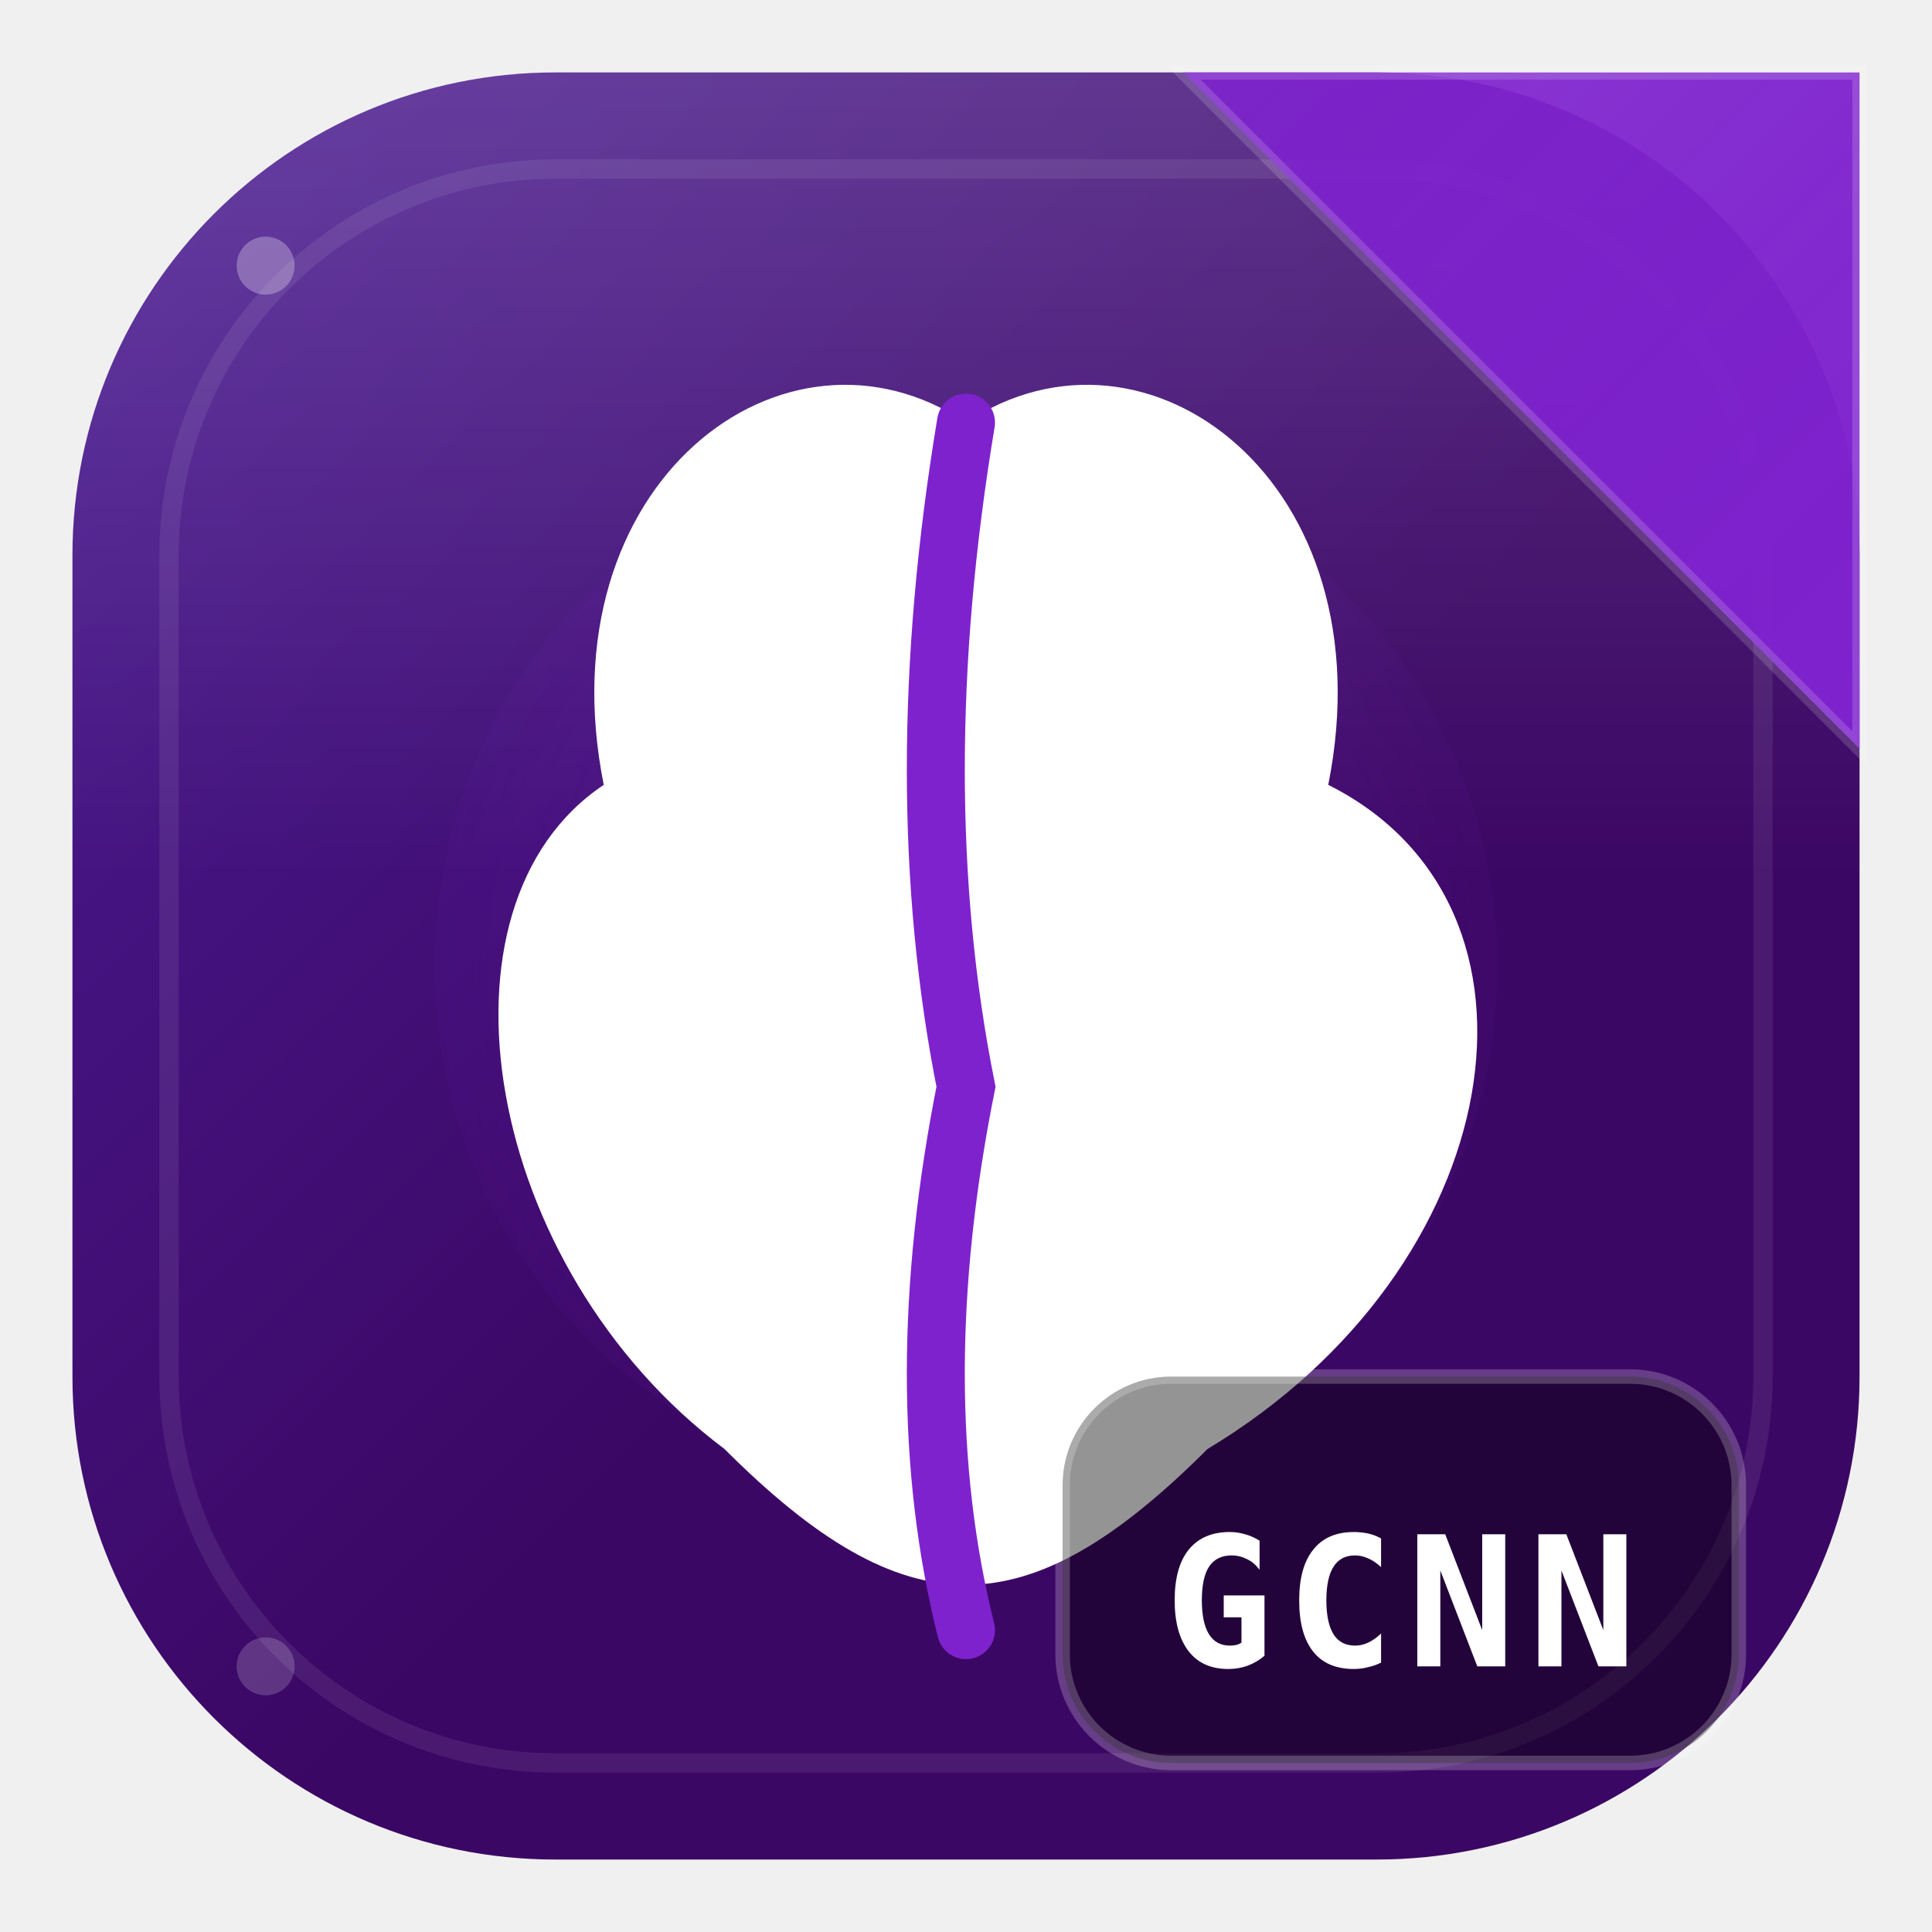
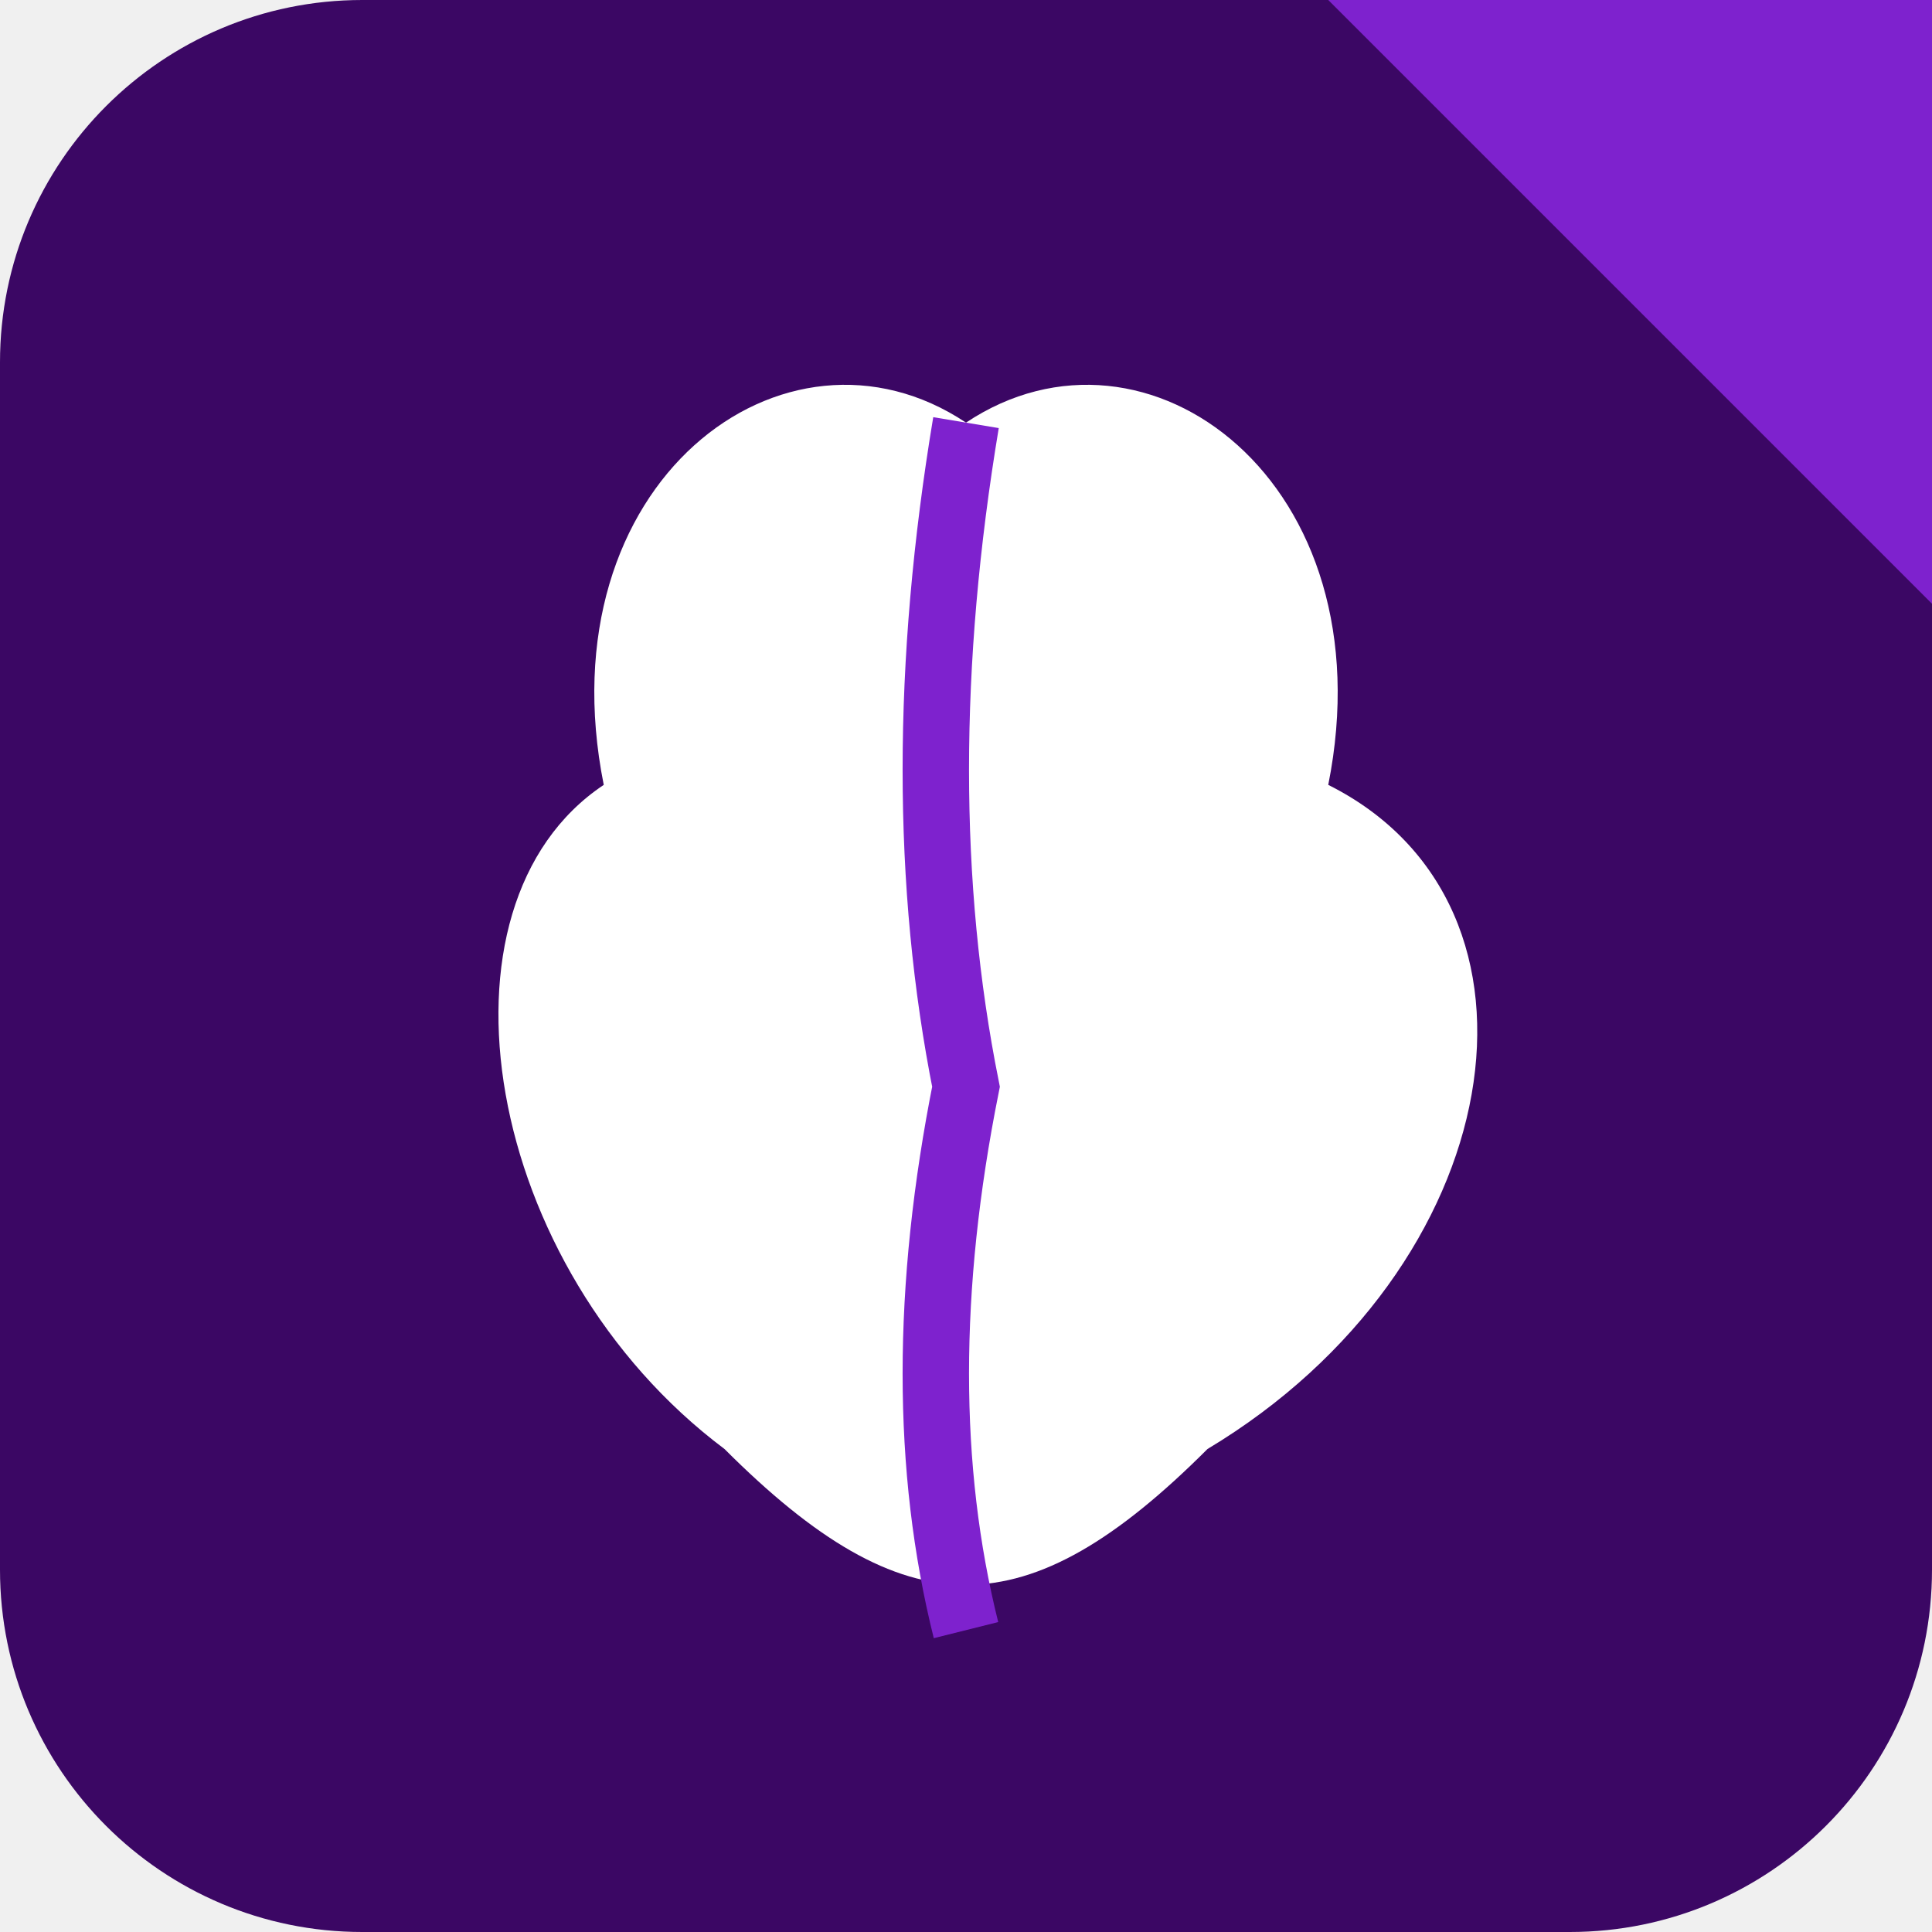
- <svg xmlns="http://www.w3.org/2000/svg" viewBox="0 0 80 80" aria-label="GCNN 2027 logo">
-   <defs>
-     <linearGradient id="tileH" x1="0" y1="0" x2="1" y2="1">
-       <stop offset="0%" stop-color="#4c1d95" />
-       <stop offset="55%" stop-color="#3b0764" />
-       <stop offset="100%" stop-color="#3b0764" />
-     </linearGradient>
-     <linearGradient id="accH" x1="0" y1="0" x2="1" y2="1">
-       <stop offset="0%" stop-color="#7e22ce" stop-opacity="0.9" />
-       <stop offset="100%" stop-color="#7e22ce" />
-     </linearGradient>
-     <radialGradient id="glowH" cx="0.5" cy="0.5" r="0.6">
-       <stop offset="0%" stop-color="#7e22ce" stop-opacity="0.3" />
-       <stop offset="100%" stop-color="#7e22ce" stop-opacity="0" />
-     </radialGradient>
-     <linearGradient id="hiH" x1="0" y1="0" x2="0" y2="1">
-       <stop offset="0%" stop-color="#ffffff" stop-opacity="0.16" />
-       <stop offset="45%" stop-color="#ffffff" stop-opacity="0" />
-     </linearGradient>
-   </defs>
-   <rect x="3" y="3" width="74" height="74" rx="20" fill="url(#tileH)" />
-   <rect x="3" y="3" width="74" height="74" rx="20" fill="url(#hiH)" />
-   <rect x="7" y="7" width="66" height="66" rx="16" fill="none" stroke="rgba(255,255,255,0.08)" stroke-width="0.8" />
-   <path d="M 77 3 L 77 31 L 49 3 Z" fill="url(#accH)" />
-   <path d="M 77 3 L 77 31 L 49 3 Z" fill="none" stroke="rgba(255,255,255,0.16)" stroke-width="0.6" />
-   <ellipse cx="40" cy="40" rx="22" ry="22" fill="url(#glowH)" />
-   <path d="M 25 32.5 C 22.5 20, 32.5 12.5, 40 17.5 C 47.5 12.5, 57.5 20, 55 32.5 C 65 37.5, 62.5 52.5, 50 60 C 42.5 67.5, 37.5 67.5, 30 60 C 20 52.5, 17.5 37.5, 25 32.5 Z" fill="#ffffff" />
-   <path d="M 40 17.5 Q 37.5 32.5, 40 45 Q 37.5 57.5, 40 67.5" stroke="#7e22ce" stroke-width="2.4" fill="none" stroke-linecap="round" />
-   <circle cx="11" cy="11" r="1.2" fill="rgba(255,255,255,0.28)" />
-   <circle cx="11" cy="69" r="1.2" fill="rgba(255,255,255,0.18)" />
-   <g transform="translate(44 57)">
-     <rect x="0" y="0" width="28" height="16" rx="4.5" fill="rgba(0,0,0,0.42)" stroke="rgba(255,255,255,0.22)" stroke-width="0.6" />
-     <text x="14" y="12" text-anchor="middle" font-family="'JetBrains Mono', monospace" font-size="7.5" font-weight="700" fill="#ffffff" letter-spacing="0.5">GCNN</text>
-   </g>
+ <svg xmlns="http://www.w3.org/2000/svg" viewBox="0 0 32 32">
+   <rect x="0" y="0" width="32" height="32" rx="6" fill="#3b0764" />
+   <path d="M 32 0 L 32 10 L 22 0 Z" fill="#7e22ce" />
+   <path d="M 10 13 C 9 8, 13 5, 16 7 C 19 5, 23 8, 22 13 C 26 15, 25 21, 20 24 C 17 27, 15 27, 12 24 C 8 21, 7 15, 10 13 Z" fill="#ffffff" />
+   <path d="M 16 7 Q 15 13, 16 18 Q 15 23, 16 27" stroke="#7e22ce" stroke-width="1.1" fill="none" />
</svg>
